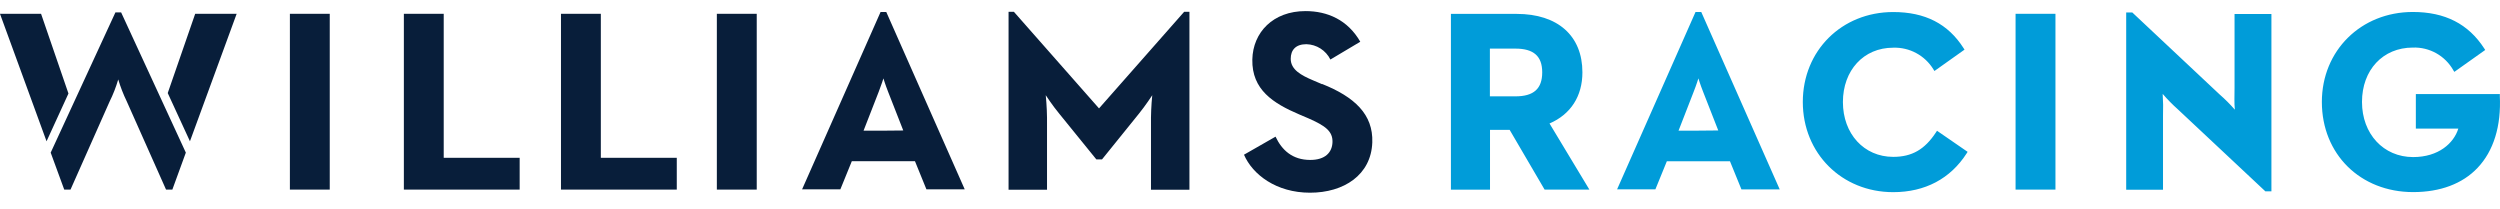
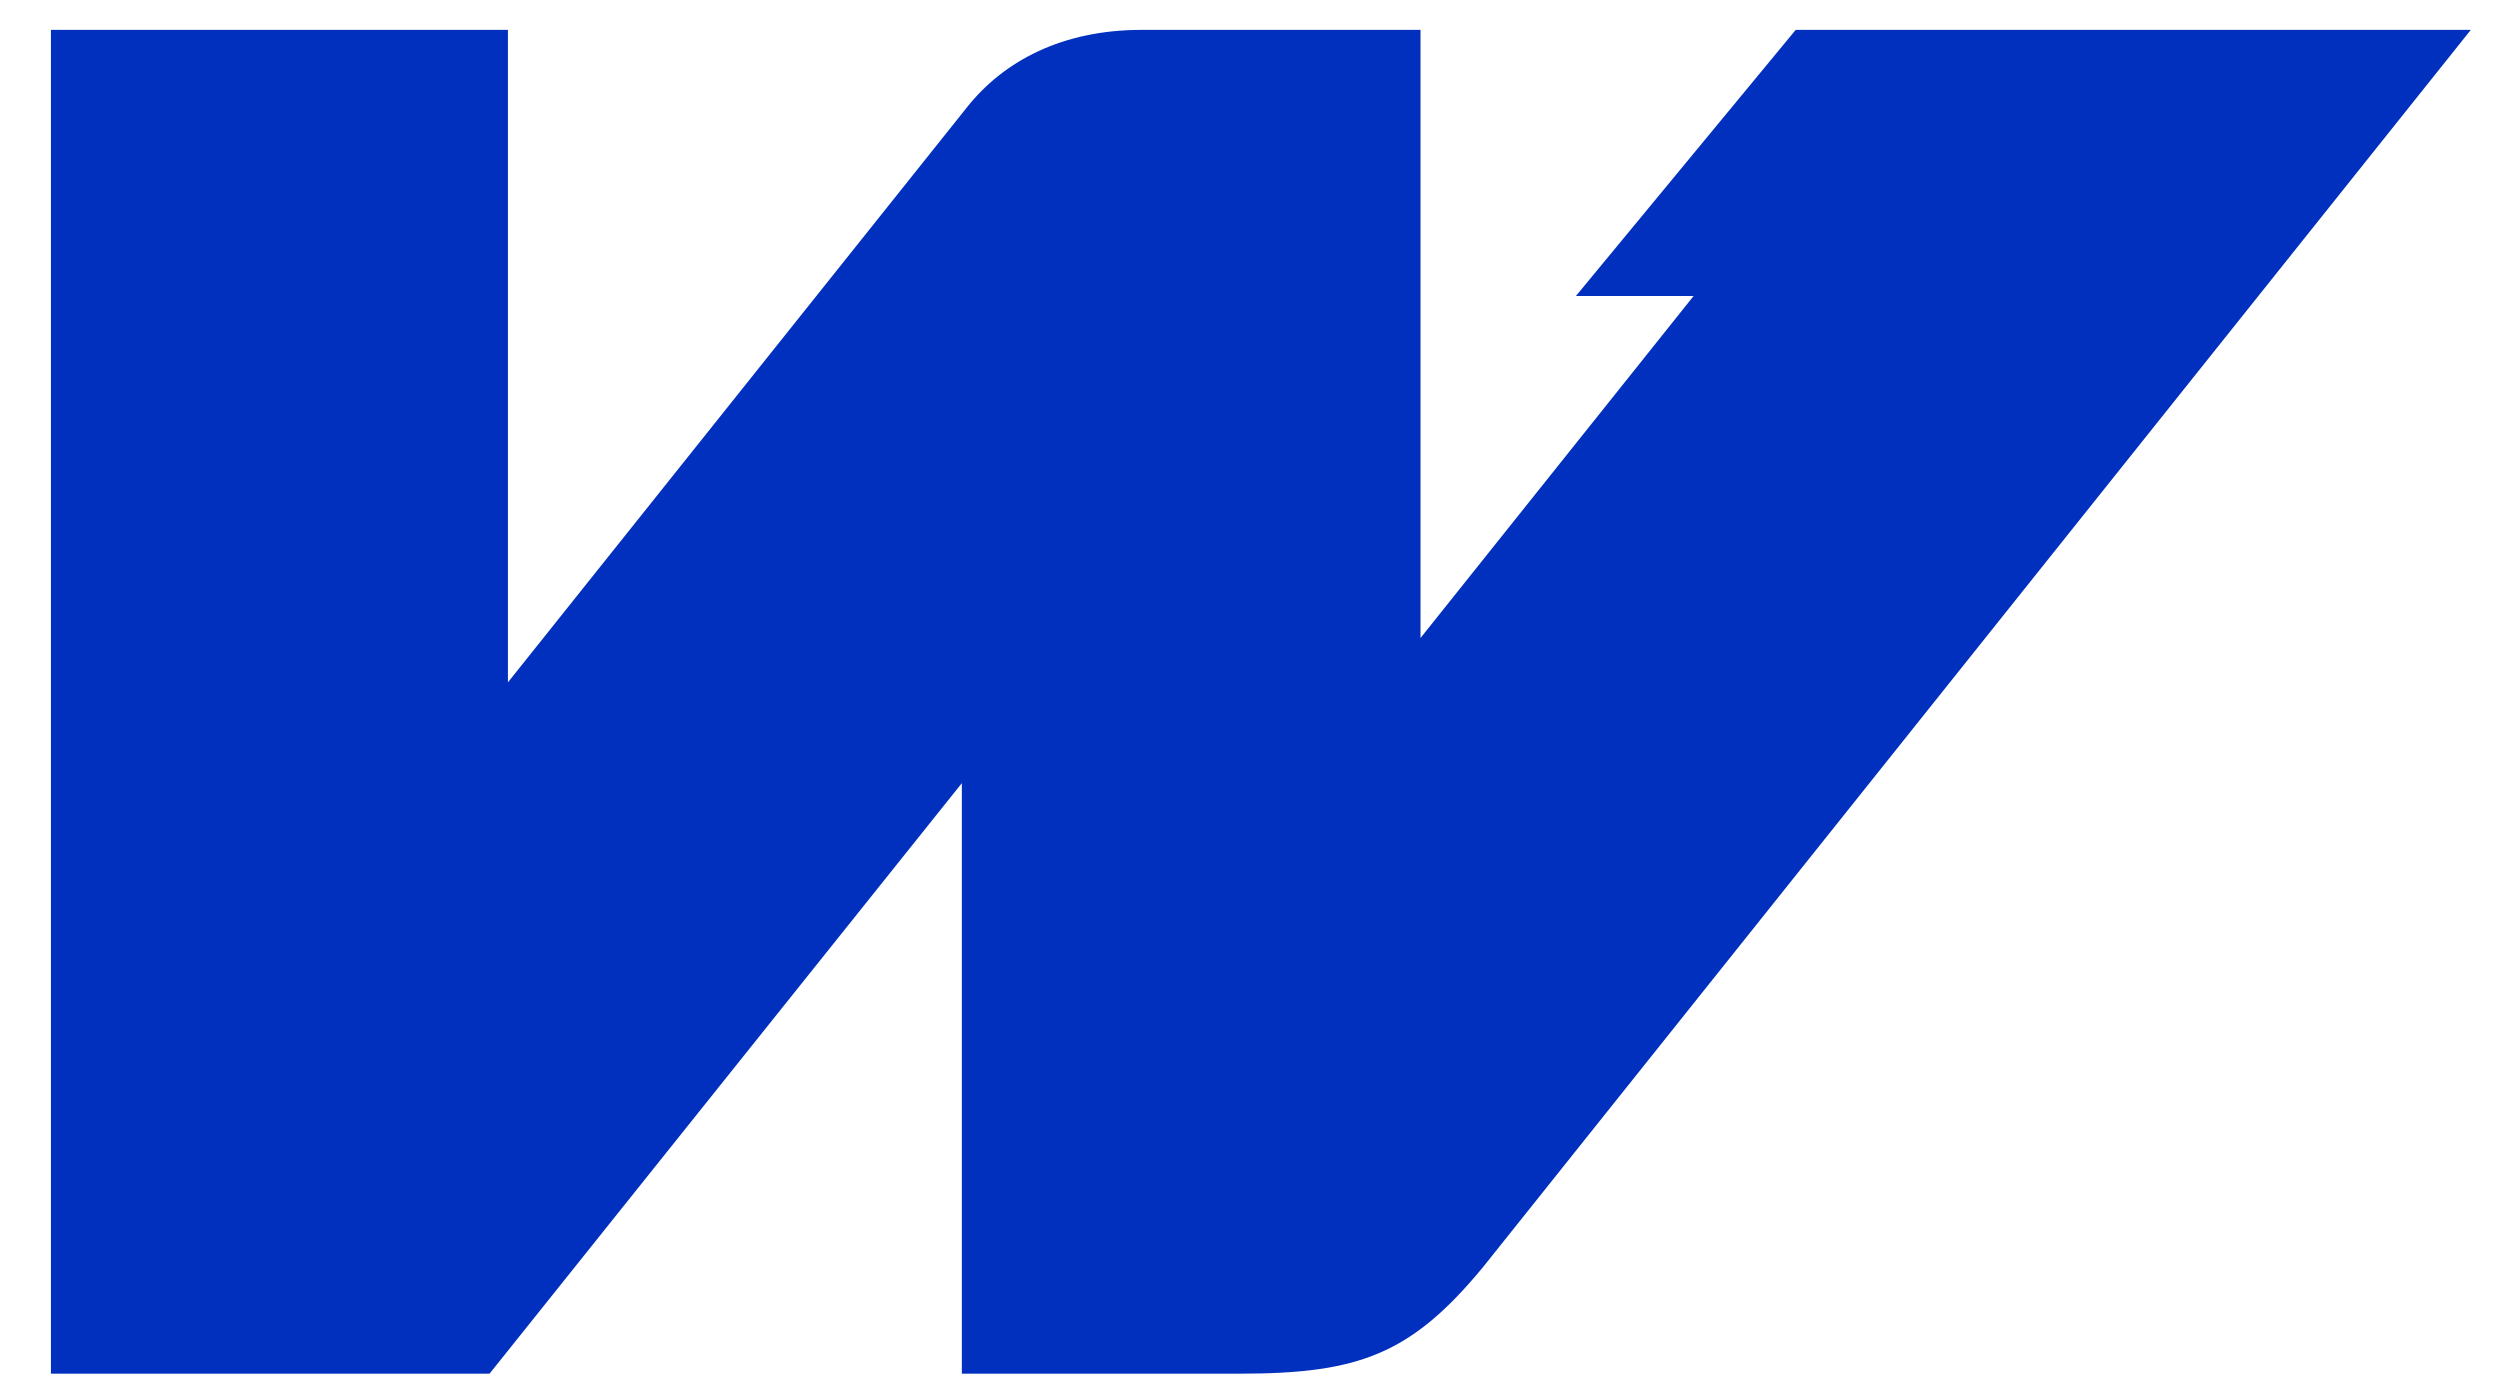
- <svg xmlns="http://www.w3.org/2000/svg" data-name="Layer 1" viewBox="0.02 -16.375 82.169 5.761" width="300" height="25" version="1.1" id="svg6">
-   <defs id="defs10" />
-   <g id="g2301" transform="translate(0,-16.53353)">
-     <path d="m 23.581,5.846 h 1.311 V 0.07 H 23.581 Z M 19.768,0.07 H 18.458 V 5.846 h 3.806 V 4.802 H 19.768 Z M 36.142,3.178 33.345,0.004 H 33.169 V 5.851 h 1.264 V 3.724 a 8.609,8.609 0 0 0 -0.042,-0.98 c 0,0 0.222,0.341 0.447,0.611 l 1.217,1.5 h 0.185 l 1.211,-1.5 c 0.219,-0.269 0.441,-0.61 0.441,-0.61 a 8.609,8.609 0 0 0 -0.042,0.98 v 2.126 h 1.264 V 0.004 H 38.94 Z M 43.473,2.382 43.175,2.255 C 42.788,2.091 42.443,1.906 42.443,1.548 c 0,-0.289 0.164,-0.48 0.514,-0.48 a 0.908,0.908 0 0 1 0.79,0.504 L 44.729,0.987 C 44.315,0.267 43.649,-0.02 42.928,-0.02 c -1.064,0 -1.728,0.698 -1.747,1.591 -0.02,0.993 0.687,1.441 1.546,1.807 l 0.298,0.127 c 0.545,0.24 0.801,0.419 0.791,0.78 -0.011,0.341 -0.24,0.587 -0.731,0.587 -0.587,0 -0.933,-0.323 -1.141,-0.765 l -1.037,0.593 c 0.281,0.651 1.059,1.249 2.17,1.249 1.111,0 2.009,-0.582 2.047,-1.653 C 45.157,3.373 44.538,2.8 43.474,2.375 M 3.814,0.022 1.686,4.632 2.131,5.846 H 2.338 L 3.622,2.954 A 4.396,4.396 0 0 0 3.906,2.226 4.794,4.794 0 0 0 4.186,2.947 L 5.477,5.846 H 5.685 L 6.128,4.632 4.001,0.022 Z M 1.37,0.07 H 0.02 L 1.55,4.259 2.27,2.689 Z M 5.533,2.674 6.263,4.259 7.798,0.07 H 6.435 Z m 4.015,3.172 H 10.858 V 0.07 H 9.548 Z M 14.604,0.07 H 13.294 V 5.846 h 3.806 V 4.802 H 14.604 Z M 29.056,3.91 h -0.653 l 0.497,-1.275 c 0.094,-0.24 0.156,-0.443 0.156,-0.443 0,0 0.061,0.205 0.155,0.443 L 29.708,3.904 Z m 0.094,-3.9 H 28.962 L 26.383,5.838 h 1.258 l 0.376,-0.924 h 2.076 l 0.376,0.924 h 1.259 z" fill="#12100b" id="path2" style="fill:#081e3a;fill-opacity:1;stroke-width:0.12" />
-     <path fill="#00a0dd" d="m 66.267,0.07 h 1.311 V 5.846 H 66.267 Z M 63.685,3.913 63.651,3.965 c -0.37,0.564 -0.79,0.806 -1.406,0.806 -0.961,0 -1.653,-0.759 -1.653,-1.801 0,-1.042 0.68,-1.787 1.653,-1.787 a 1.49,1.49 0 0 1 1.321,0.711 l 0.034,0.055 0.989,-0.702 -0.031,-0.049 c -0.51,-0.8 -1.264,-1.187 -2.312,-1.187 -1.694,0 -2.972,1.271 -2.972,2.956 0,1.684 1.277,2.964 2.972,2.964 1.045,0 1.879,-0.442 2.414,-1.276 l 0.031,-0.049 z M 82.184,2.763 v -0.056 h -2.761 v 1.135 h 1.396 c -0.148,0.48 -0.65,0.936 -1.485,0.936 -0.974,0 -1.681,-0.761 -1.681,-1.812 0,-1.051 0.687,-1.787 1.671,-1.787 a 1.467,1.467 0 0 1 1.33,0.744 l 0.034,0.055 1.015,-0.72 -0.031,-0.049 C 81.149,0.401 80.381,0.009 79.324,0.009 c -1.705,0 -2.99,1.271 -2.99,2.956 0,1.718 1.264,2.964 3.002,2.964 0.888,0 1.62,-0.274 2.113,-0.794 0.529,-0.555 0.783,-1.375 0.734,-2.374 M 73.464,0.075 V 2.506 c 0,0.253 -0.013,0.492 0.01,0.714 A 5.163,5.163 0 0 0 72.974,2.72 L 70.12,0.041 70.103,0.024 H 69.903 V 5.852 H 71.113 V 3.421 a 7.037,7.037 0 0 0 -0.011,-0.72 5.343,5.343 0 0 0 0.499,0.508 l 2.857,2.677 0.017,0.017 h 0.201 V 0.075 Z M 50.709,1.993 c 0,0.539 -0.28,0.789 -0.88,0.789 H 48.989 V 1.213 h 0.84 c 0.6,0 0.88,0.249 0.88,0.78 m 0.24,1.681 c 0.696,-0.3 1.081,-0.896 1.081,-1.681 0,-1.201 -0.809,-1.921 -2.161,-1.921 H 47.708 V 5.849 h 1.285 V 3.884 h 0.646 l 1.149,1.964 h 1.472 z m 4.893,0.235 h -0.652 l 0.496,-1.275 c 0.095,-0.24 0.156,-0.443 0.156,-0.443 0,0 0.062,0.205 0.156,0.443 l 0.497,1.269 z m 0.094,-3.9 H 55.748 L 53.17,5.838 h 1.259 l 0.376,-0.922 h 2.075 l 0.377,0.924 h 1.258 z" id="path4" style="fill:#009cd9;fill-opacity:1;stroke-width:0.12" />
-   </g>
+ <svg xmlns="http://www.w3.org/2000/svg" viewBox="24.5 0 43.5 24" role="img" aria-labelledby="title">
+   <path fill="#0230BE" d="M55.745.52 51.921 5.15h2.048L49.217 11.101V.52h-4.855c-1.372 0-2.398.537-3.043 1.355L33.338 11.873V.52h-7.952V23.902h7.632l8.218-10.275V23.902h4.832c2.073 0 2.98-.334 4.234-1.851L67.492.52H55.745Z" />
</svg>
